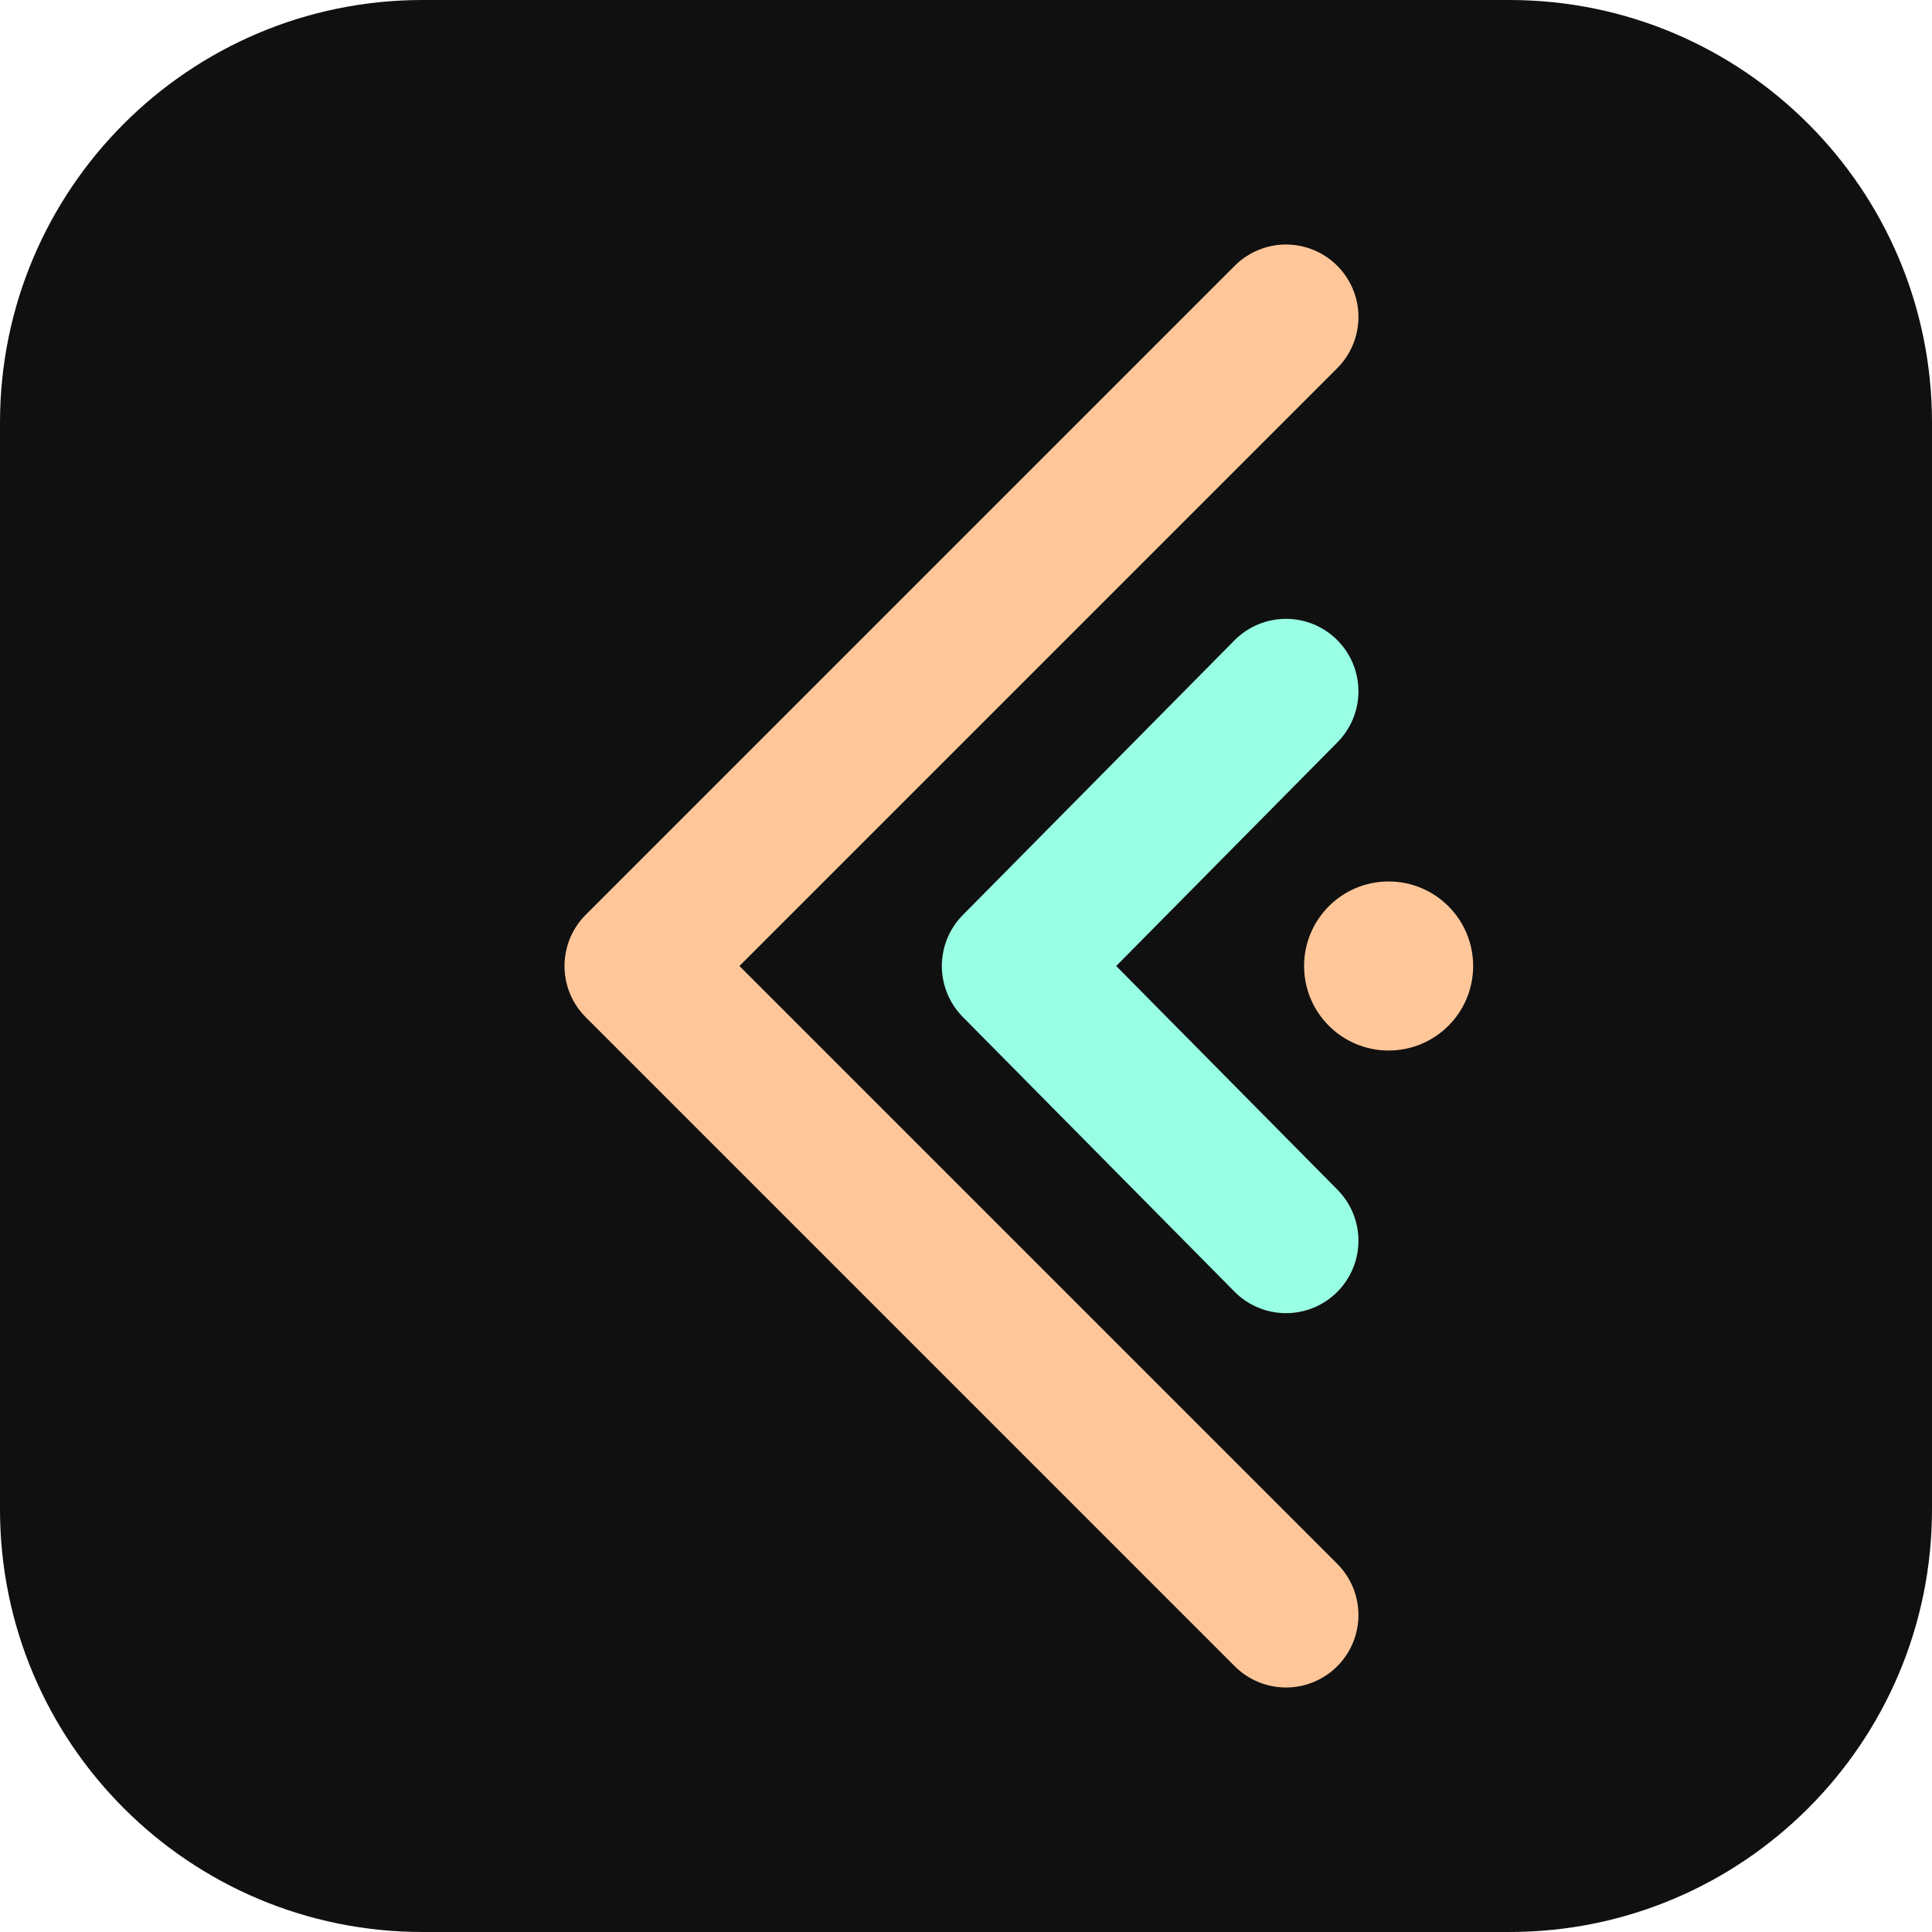
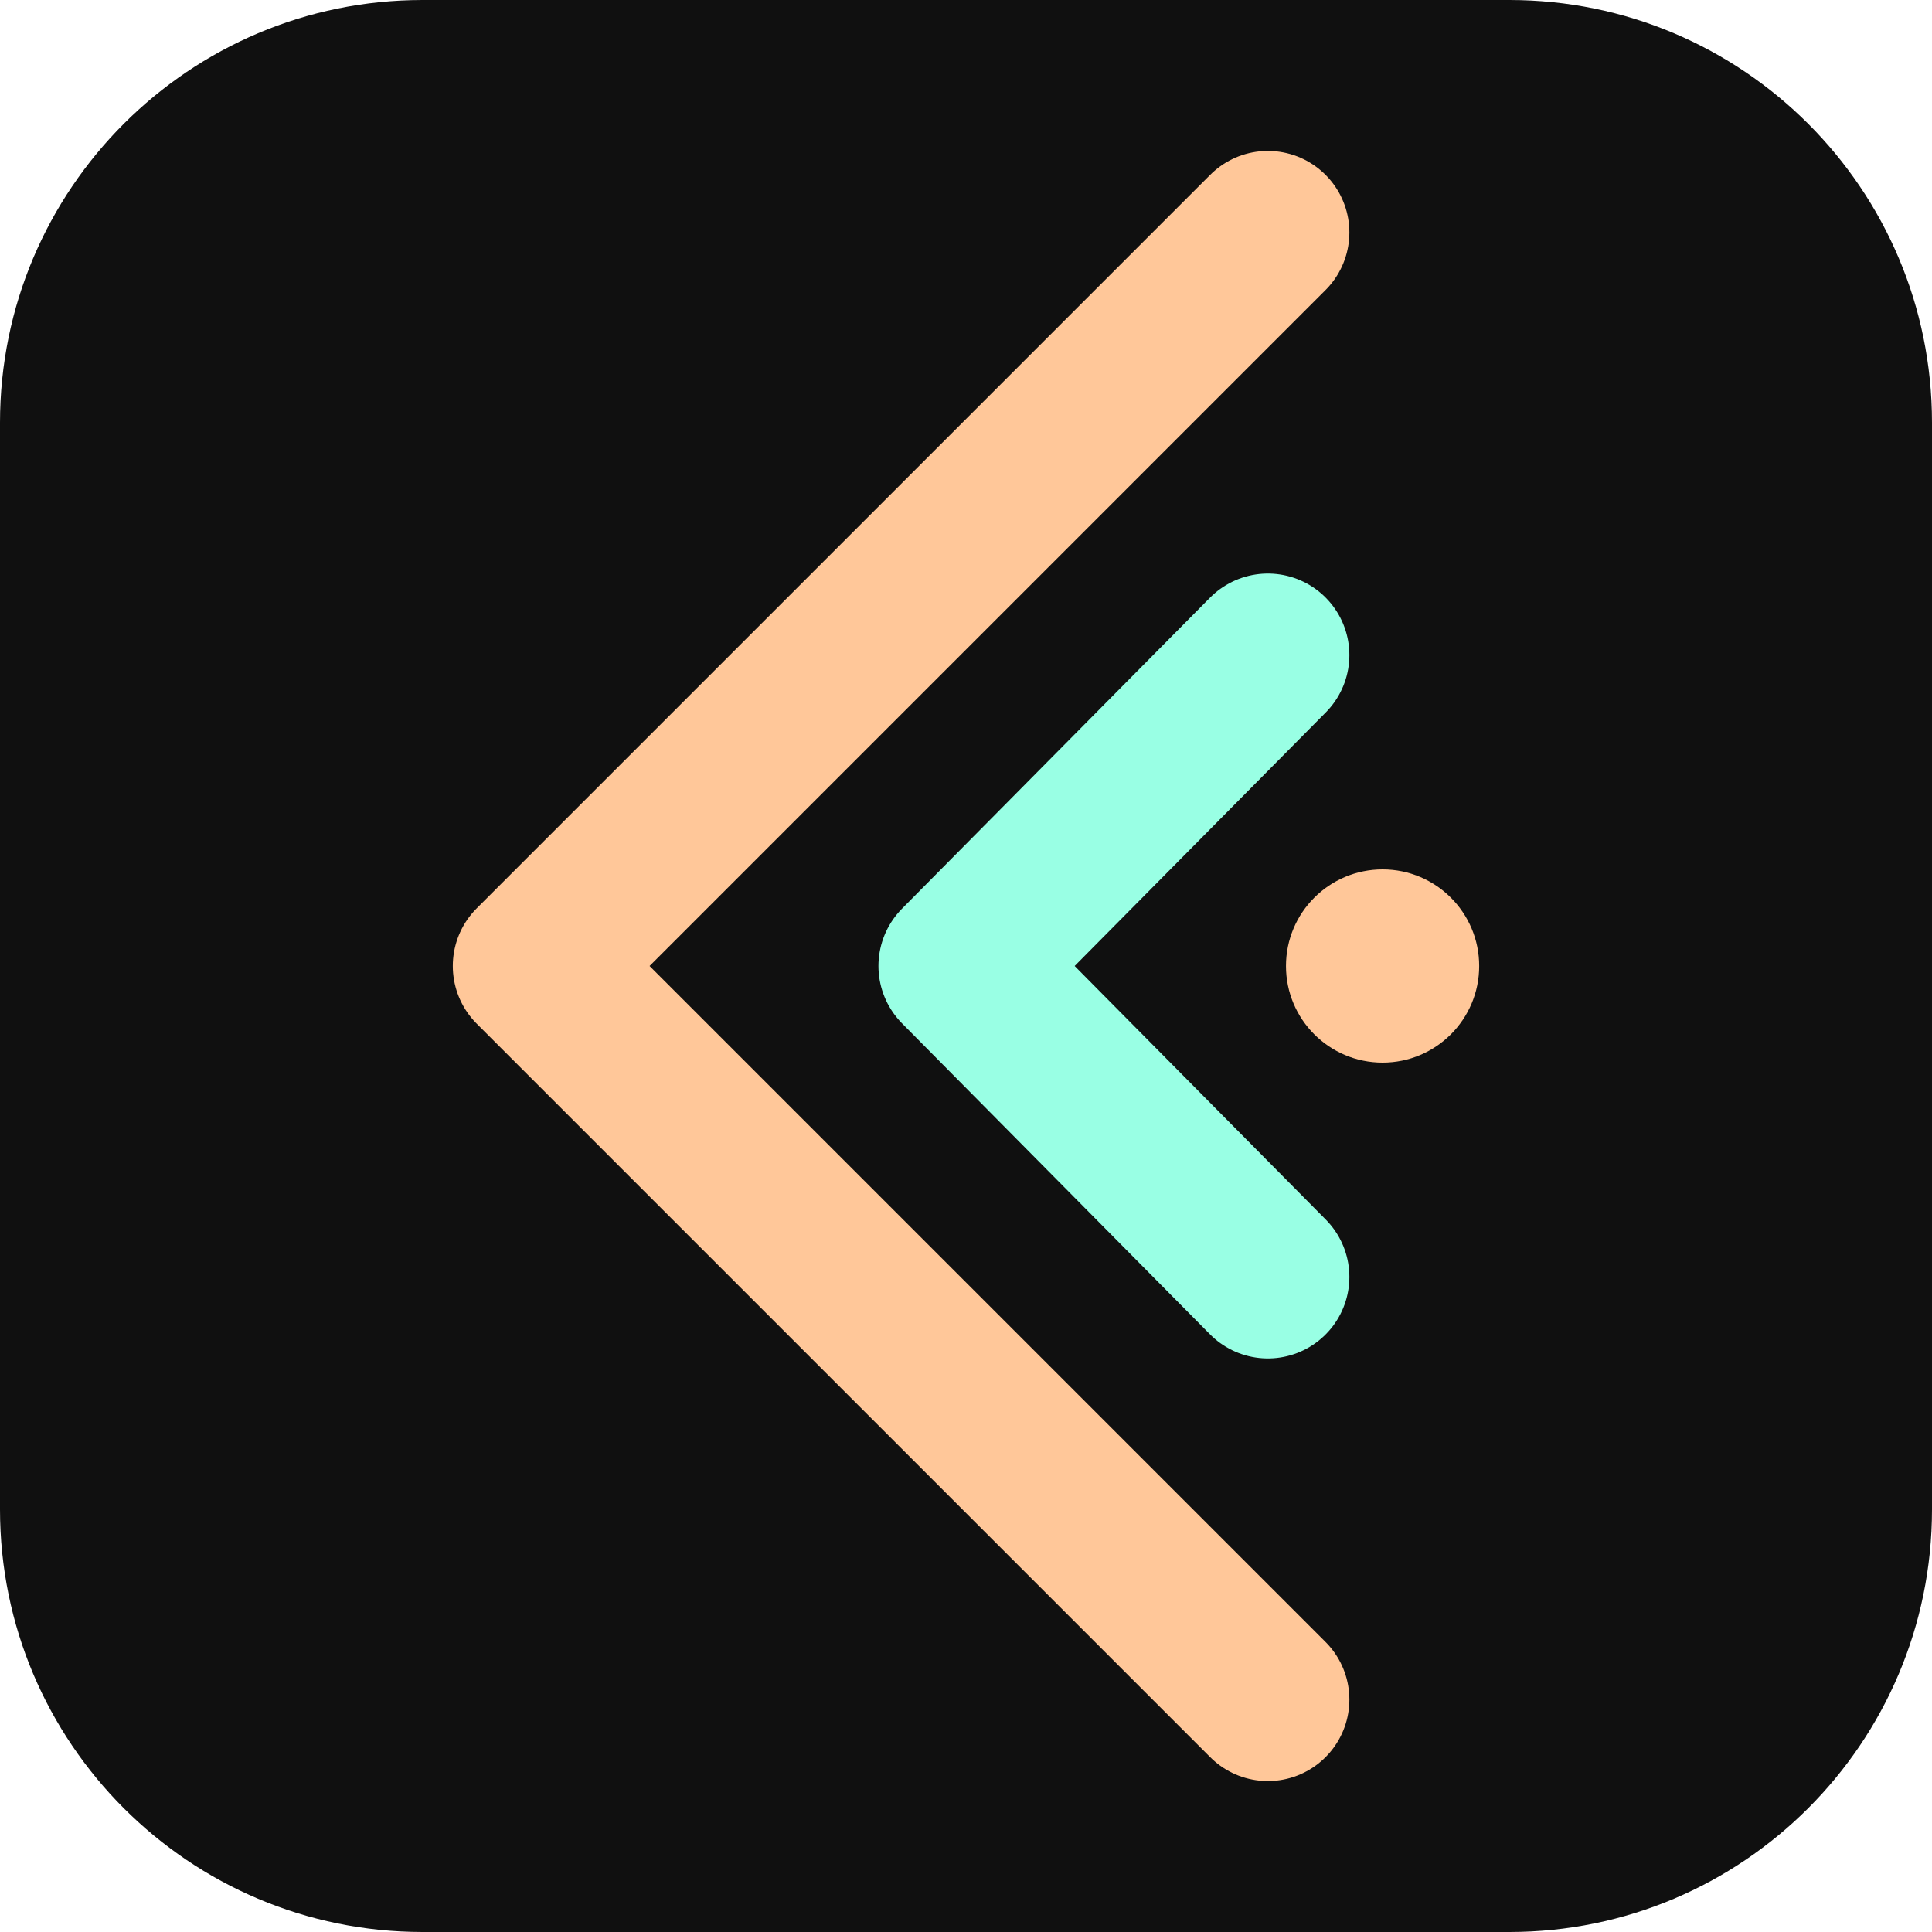
<svg xmlns="http://www.w3.org/2000/svg" viewBox="0 0 64 64">
  <rect width="64" height="64" rx="14" fill="#101010" />
-   <path d="M42.6 10.5 21.1 32l21.5 21.5" fill="none" stroke="#ffc799" stroke-width="4.8" stroke-linecap="round" stroke-linejoin="round" />
-   <path d="M42.6 22.9 33.6 32l9 9.1" fill="none" stroke="#99ffe4" stroke-width="4.8" stroke-linecap="round" stroke-linejoin="round" />
-   <circle cx="46" cy="32" r="2.8" fill="#ffc799" />
+   <path d="M42 7.7 17.7 32 42 56.3" fill="none" stroke="#ffc799" stroke-width="5.4" stroke-linecap="round" stroke-linejoin="round" />
+   <path d="M42 21.7 31.8 32 42 42.3" fill="none" stroke="#99ffe4" stroke-width="5.4" stroke-linecap="round" stroke-linejoin="round" />
+   <circle cx="45.8" cy="32" r="3.2" fill="#ffc799" />
</svg>
